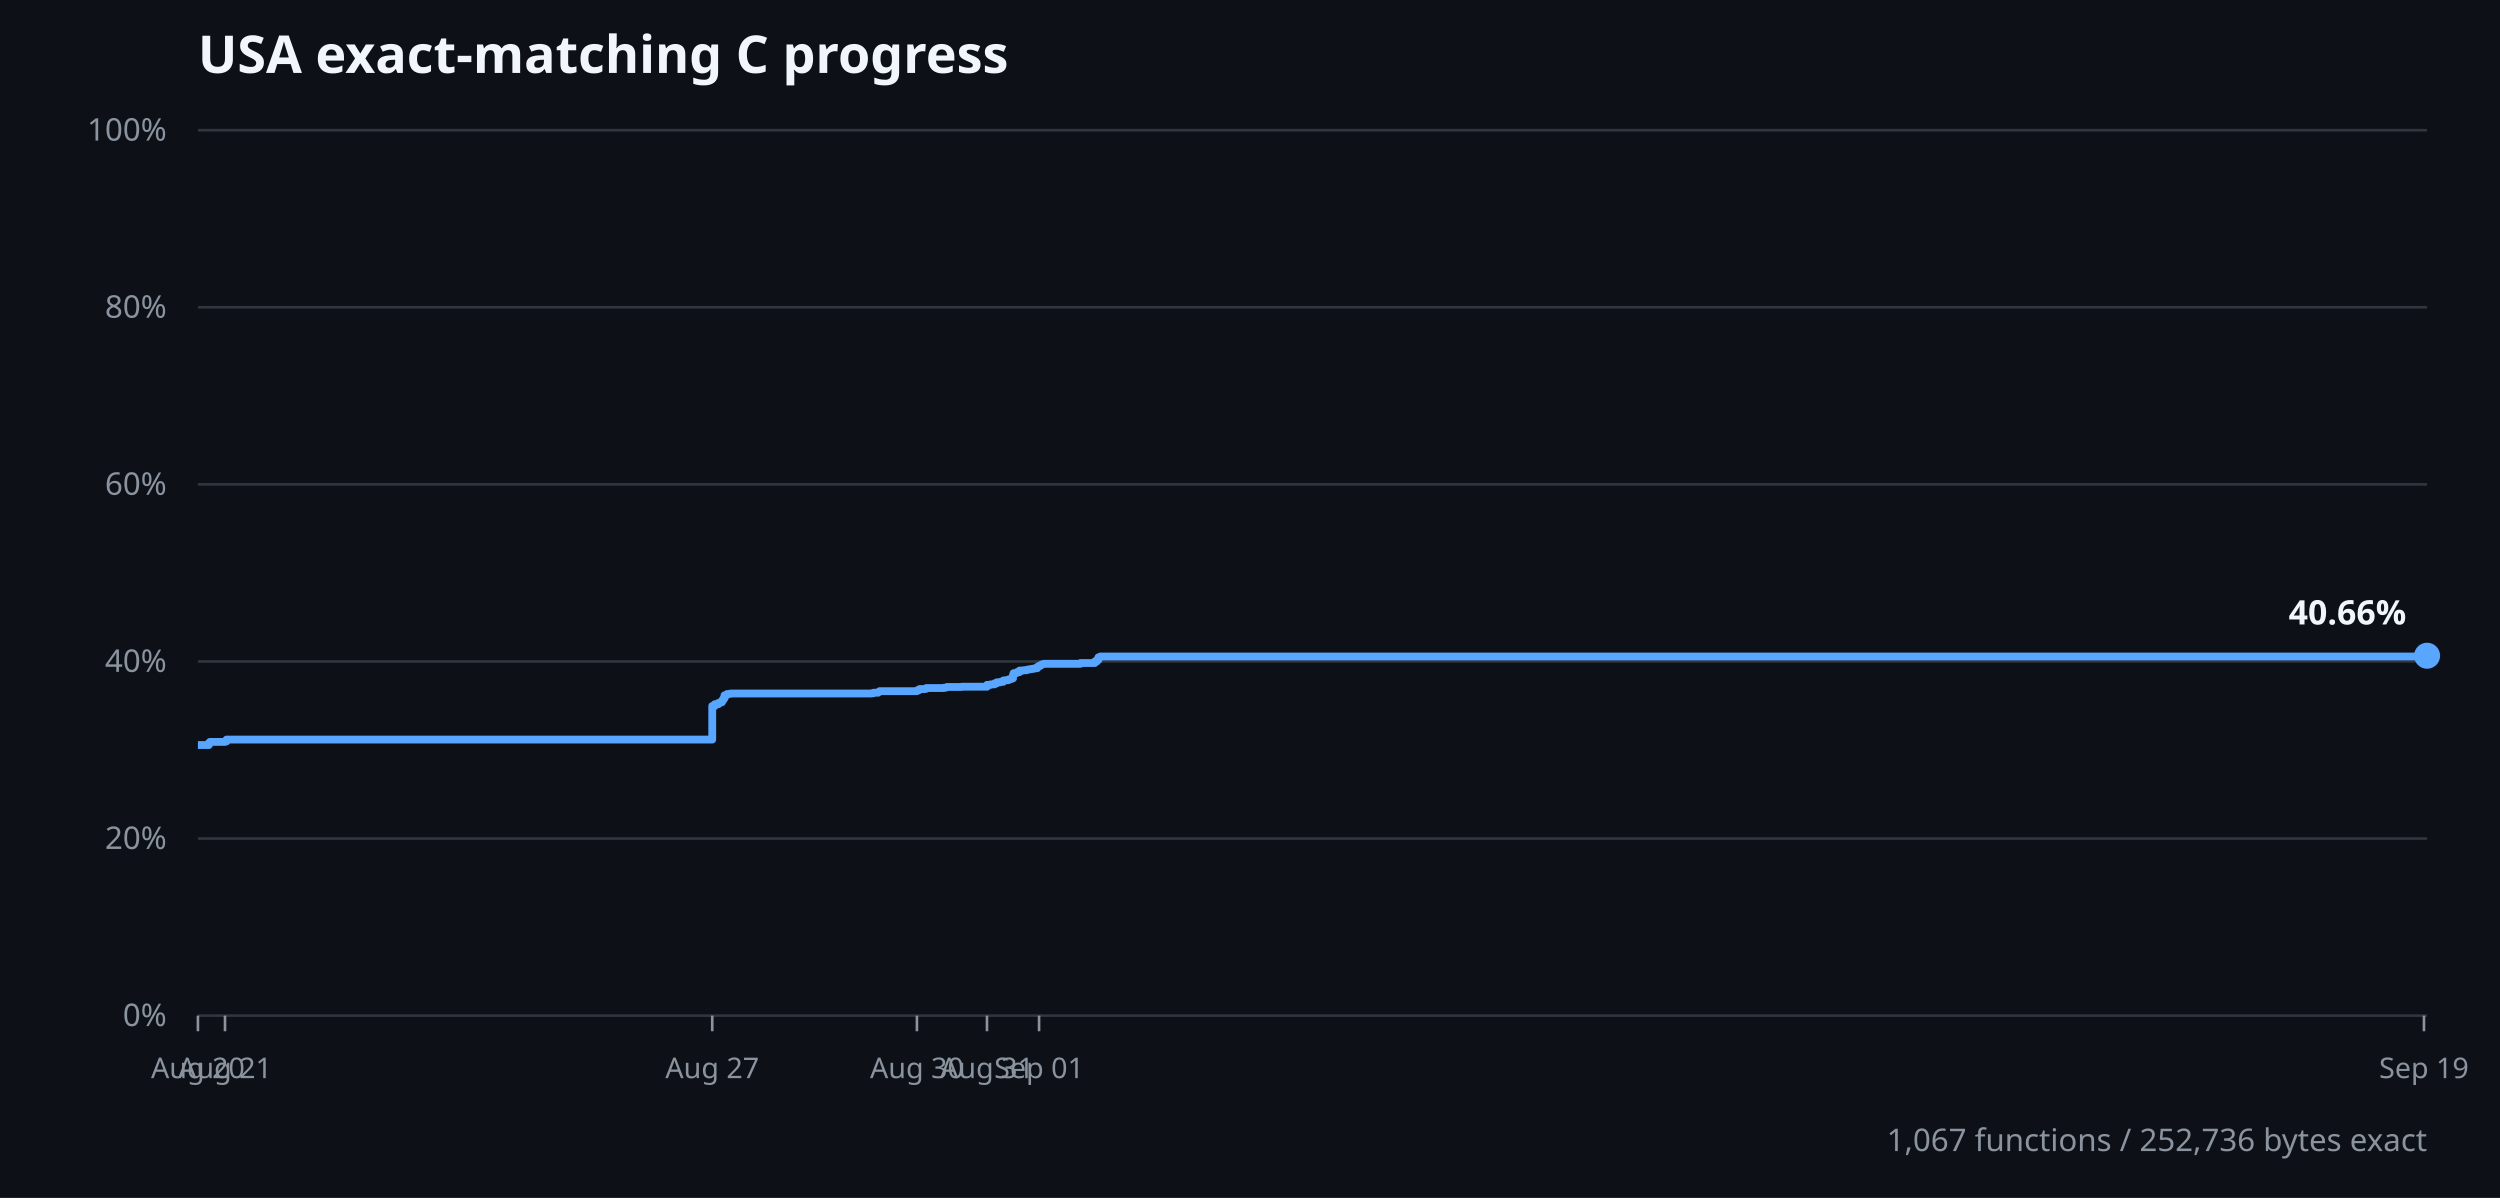
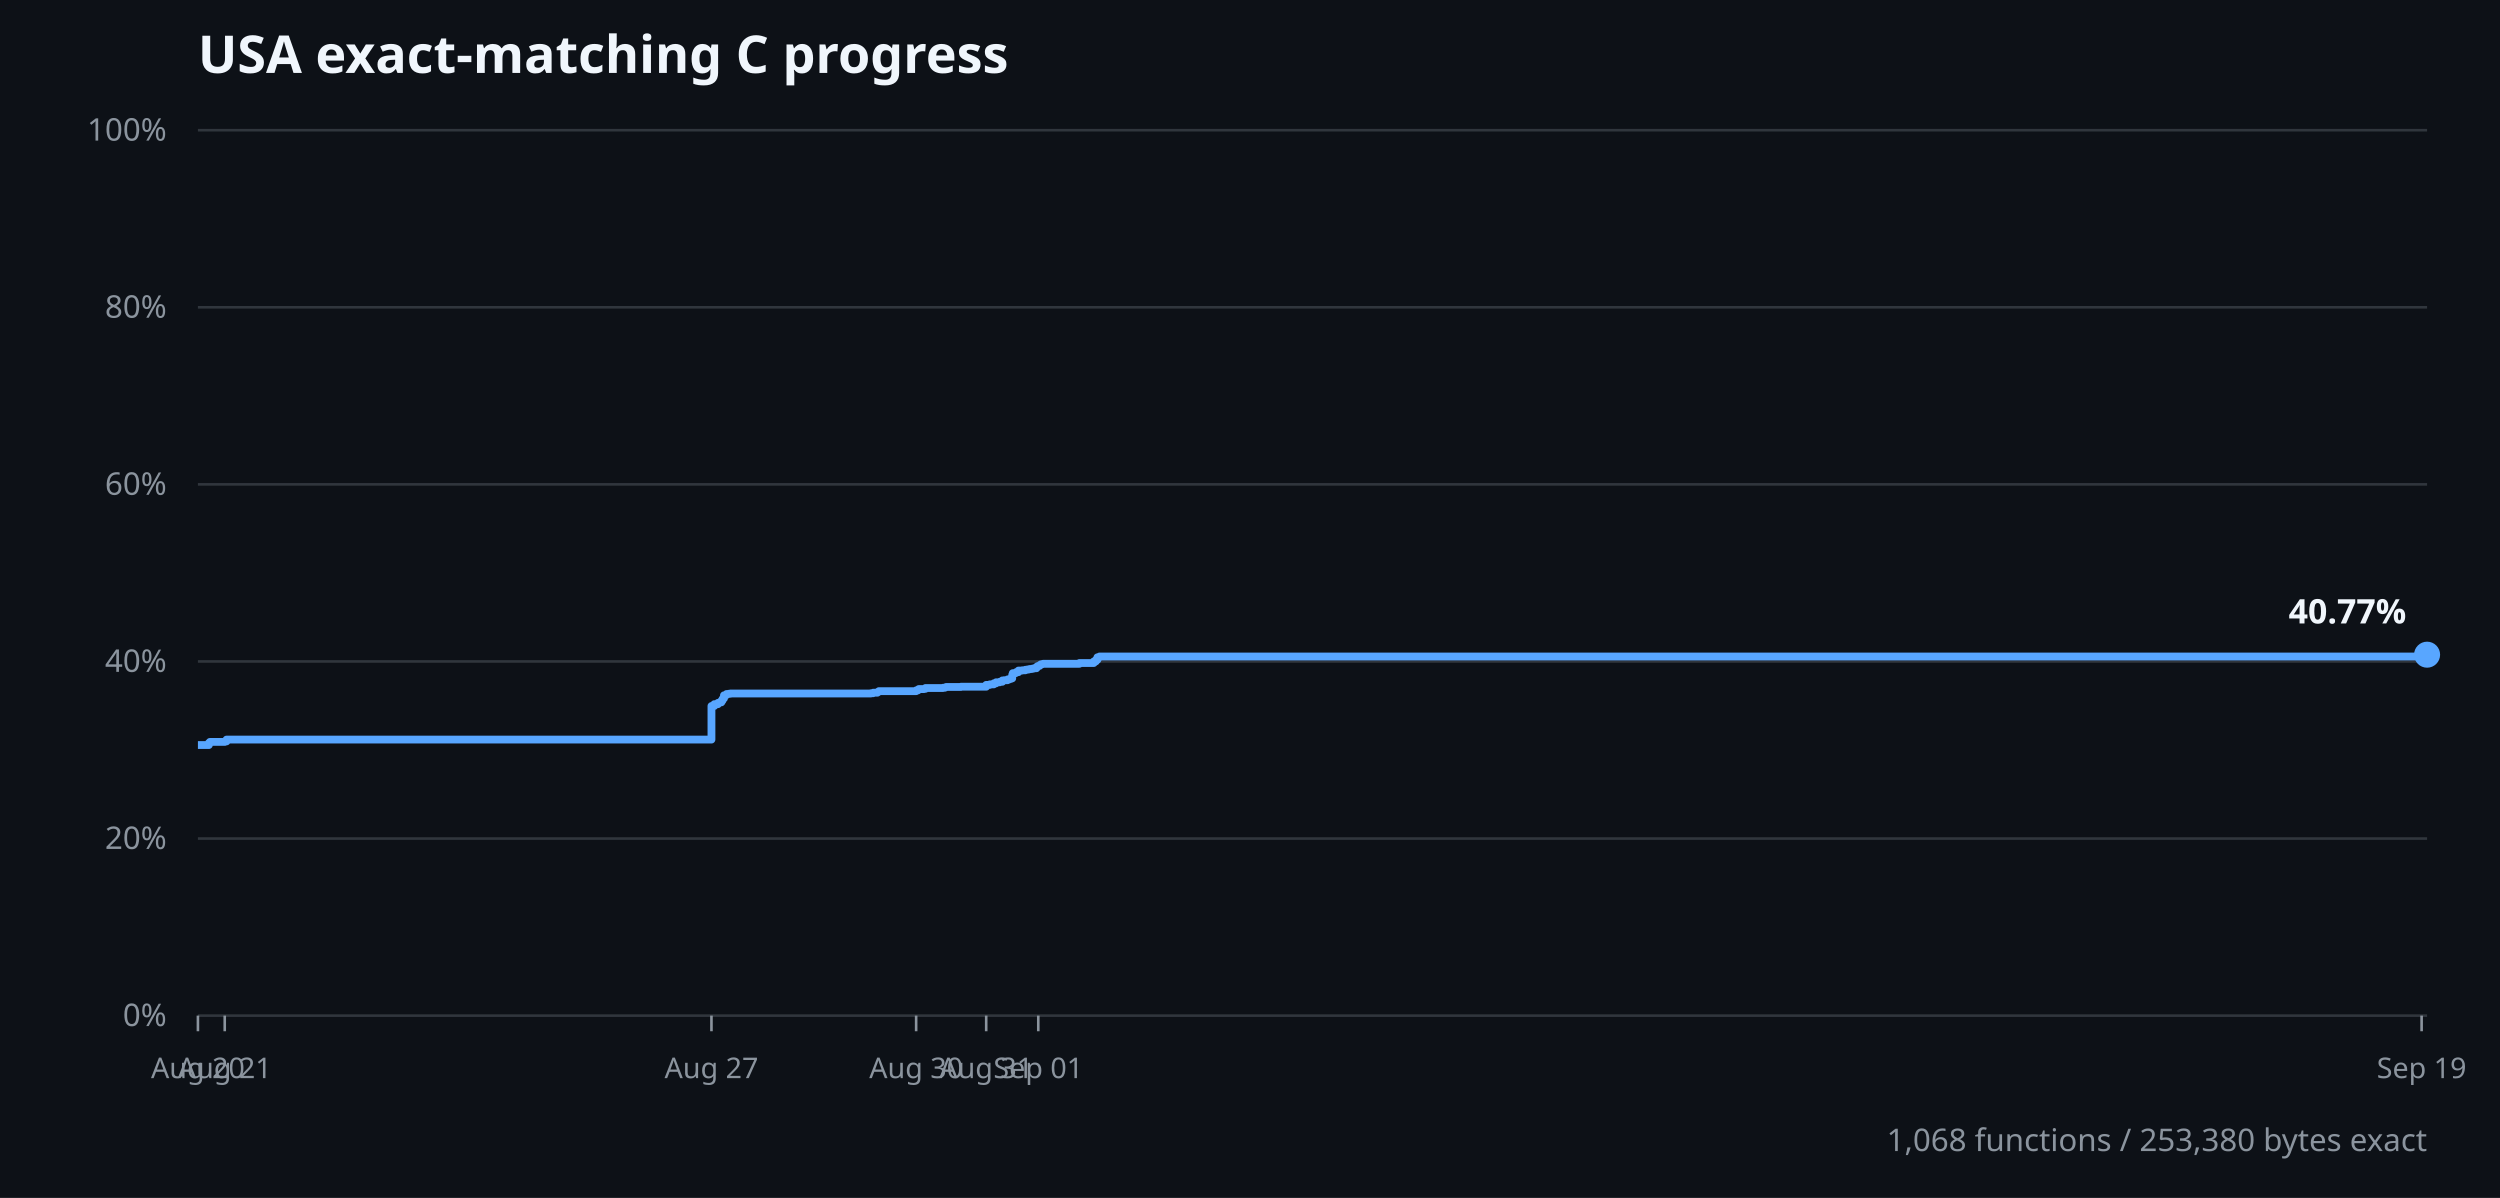
<svg xmlns="http://www.w3.org/2000/svg" width="960" height="460" viewBox="0 0 960 460" role="img">
  <rect width="100%" height="100%" fill="#0d1117" />
  <text x="76" y="28" fill="#f0f6fc" font-family="sans-serif" font-size="20" font-weight="600">USA exact-matching C progress</text>
  <line x1="76" y1="390.0" x2="932" y2="390.0" stroke="#30363d" />
  <text x="64" y="394.0" text-anchor="end" fill="#8b949e" font-family="sans-serif" font-size="12">0%</text>
  <line x1="76" y1="322.0" x2="932" y2="322.0" stroke="#30363d" />
  <text x="64" y="326.0" text-anchor="end" fill="#8b949e" font-family="sans-serif" font-size="12">20%</text>
  <line x1="76" y1="254.0" x2="932" y2="254.0" stroke="#30363d" />
  <text x="64" y="258.0" text-anchor="end" fill="#8b949e" font-family="sans-serif" font-size="12">40%</text>
  <line x1="76" y1="186.0" x2="932" y2="186.0" stroke="#30363d" />
  <text x="64" y="190.0" text-anchor="end" fill="#8b949e" font-family="sans-serif" font-size="12">60%</text>
  <line x1="76" y1="118.0" x2="932" y2="118.0" stroke="#30363d" />
  <text x="64" y="122.0" text-anchor="end" fill="#8b949e" font-family="sans-serif" font-size="12">80%</text>
  <line x1="76" y1="50.0" x2="932" y2="50.0" stroke="#30363d" />
  <text x="64" y="54.0" text-anchor="end" fill="#8b949e" font-family="sans-serif" font-size="12">100%</text>
  <line x1="76.0" y1="390" x2="76.0" y2="396" stroke="#8b949e" />
  <text x="76.0" y="414" text-anchor="middle" fill="#8b949e" font-family="sans-serif" font-size="11">Aug 20</text>
-   <line x1="86.4" y1="390" x2="86.4" y2="396" stroke="#8b949e" />
-   <text x="86.4" y="414" text-anchor="middle" fill="#8b949e" font-family="sans-serif" font-size="11">Aug 21</text>
-   <line x1="273.5" y1="390" x2="273.5" y2="396" stroke="#8b949e" />
-   <text x="273.5" y="414" text-anchor="middle" fill="#8b949e" font-family="sans-serif" font-size="11">Aug 27</text>
-   <line x1="352.1" y1="390" x2="352.1" y2="396" stroke="#8b949e" />
-   <text x="352.1" y="414" text-anchor="middle" fill="#8b949e" font-family="sans-serif" font-size="11">Aug 30</text>
-   <line x1="379.0" y1="390" x2="379.0" y2="396" stroke="#8b949e" />
-   <text x="379.0" y="414" text-anchor="middle" fill="#8b949e" font-family="sans-serif" font-size="11">Aug 31</text>
-   <line x1="399.0" y1="390" x2="399.0" y2="396" stroke="#8b949e" />
-   <text x="399.0" y="414" text-anchor="middle" fill="#8b949e" font-family="sans-serif" font-size="11">Sep 01</text>
-   <line x1="930.8" y1="390" x2="930.8" y2="396" stroke="#8b949e" />
-   <text x="930.8" y="414" text-anchor="middle" fill="#8b949e" font-family="sans-serif" font-size="11">Sep 19</text>
-   <path d="M 76.0 286.1 H 80.2 V 285.3 H 80.6 V 284.9 H 86.4 V 284.7 H 87.0 V 284.0 H 273.5 V 271.1 H 274.5 V 270.4 H 275.9 V 269.9 H 276.5 V 269.7 H 277.2 V 269.1 H 277.6 V 268.5 H 277.8 V 268.2 H 278.2 V 267.0 H 279.0 V 266.7 H 279.2 V 266.5 H 280.0 V 266.4 H 280.3 V 266.4 H 280.7 V 266.3 H 334.7 V 266.2 H 335.5 V 266.0 H 336.1 V 266.0 H 336.9 V 266.0 H 337.2 V 265.8 H 337.5 V 265.6 H 337.8 V 265.4 H 338.3 V 265.4 H 352.1 V 265.1 H 352.8 V 264.8 H 353.1 V 264.6 H 354.9 V 264.6 H 355.1 V 264.6 H 355.2 V 264.5 H 355.7 V 264.2 H 362.4 V 264.1 H 363.1 V 264.0 H 363.4 V 263.9 H 363.6 V 263.8 H 369.3 V 263.7 H 379.0 V 263.0 H 380.4 V 262.8 H 381.9 V 262.4 H 382.8 V 262.0 H 384.2 V 261.8 H 384.7 V 261.8 H 385.3 V 261.3 H 386.0 V 261.2 H 387.2 V 260.9 H 387.9 V 260.7 H 388.5 V 260.5 H 389.0 V 259.1 H 389.2 V 258.5 H 390.0 V 258.5 H 390.3 V 258.4 H 390.5 V 258.1 H 391.5 V 257.5 H 392.8 V 257.4 H 393.4 V 257.4 H 394.1 V 257.2 H 394.7 V 257.1 H 395.3 V 257.0 H 395.7 V 256.9 H 396.5 V 256.8 H 397.1 V 256.7 H 397.4 V 256.6 H 398.3 V 256.1 H 398.7 V 255.8 H 399.0 V 255.7 H 399.5 V 255.5 H 399.7 V 255.3 H 400.1 V 255.1 H 400.5 V 255.0 H 400.8 V 254.9 H 414.9 V 254.6 H 420.4 V 254.0 H 421.2 V 253.4 H 421.8 V 252.4 H 422.5 V 252.1 H 930.8 V 252.3 H 932.0 V 251.8" fill="none" stroke="#58a6ff" stroke-width="3" stroke-linejoin="round" />
-   <circle cx="932.0" cy="251.8" r="5" fill="#58a6ff" />
-   <text x="924.0" y="239.8" text-anchor="end" fill="#f0f6fc" font-family="sans-serif" font-size="13" font-weight="600">40.66%</text>
-   <text x="932" y="442" text-anchor="end" fill="#8b949e" font-family="sans-serif" font-size="12">1,067 functions / 252,736 bytes exact</text>
+   <line x1="86.3" y1="390" x2="86.3" y2="396" stroke="#8b949e" />
+   <text x="86.3" y="414" text-anchor="middle" fill="#8b949e" font-family="sans-serif" font-size="11">Aug 21</text>
+   <line x1="273.2" y1="390" x2="273.2" y2="396" stroke="#8b949e" />
+   <text x="273.2" y="414" text-anchor="middle" fill="#8b949e" font-family="sans-serif" font-size="11">Aug 27</text>
+   <line x1="351.8" y1="390" x2="351.8" y2="396" stroke="#8b949e" />
+   <text x="351.8" y="414" text-anchor="middle" fill="#8b949e" font-family="sans-serif" font-size="11">Aug 30</text>
+   <line x1="378.7" y1="390" x2="378.7" y2="396" stroke="#8b949e" />
+   <text x="378.7" y="414" text-anchor="middle" fill="#8b949e" font-family="sans-serif" font-size="11">Aug 31</text>
+   <line x1="398.7" y1="390" x2="398.7" y2="396" stroke="#8b949e" />
+   <text x="398.7" y="414" text-anchor="middle" fill="#8b949e" font-family="sans-serif" font-size="11">Sep 01</text>
+   <line x1="929.9" y1="390" x2="929.9" y2="396" stroke="#8b949e" />
+   <text x="929.9" y="414" text-anchor="middle" fill="#8b949e" font-family="sans-serif" font-size="11">Sep 19</text>
+   <path d="M 76.0 286.1 H 80.2 V 285.3 H 80.6 V 284.9 H 86.3 V 284.7 H 87.0 V 284.0 H 273.2 V 271.1 H 274.3 V 270.4 H 275.7 V 269.9 H 276.3 V 269.7 H 277.0 V 269.1 H 277.4 V 268.5 H 277.6 V 268.2 H 278.0 V 267.0 H 278.8 V 266.7 H 279.0 V 266.5 H 279.8 V 266.4 H 280.1 V 266.4 H 280.5 V 266.3 H 334.4 V 266.2 H 335.3 V 266.0 H 335.9 V 266.0 H 336.7 V 266.0 H 336.9 V 265.8 H 337.2 V 265.6 H 337.5 V 265.4 H 338.0 V 265.4 H 351.8 V 265.1 H 352.5 V 264.8 H 352.8 V 264.6 H 354.6 V 264.6 H 354.8 V 264.6 H 354.9 V 264.5 H 355.4 V 264.2 H 362.1 V 264.1 H 362.8 V 264.0 H 363.1 V 263.9 H 363.3 V 263.8 H 369.0 V 263.7 H 378.7 V 263.0 H 380.1 V 262.8 H 381.6 V 262.4 H 382.5 V 262.0 H 383.9 V 261.8 H 384.4 V 261.8 H 384.9 V 261.3 H 385.6 V 261.2 H 386.9 V 260.9 H 387.6 V 260.7 H 388.2 V 260.5 H 388.7 V 259.1 H 388.9 V 258.5 H 389.6 V 258.5 H 390.0 V 258.4 H 390.2 V 258.1 H 391.1 V 257.5 H 392.5 V 257.4 H 393.1 V 257.4 H 393.7 V 257.2 H 394.4 V 257.1 H 395.0 V 257.0 H 395.4 V 256.9 H 396.2 V 256.8 H 396.7 V 256.7 H 397.1 V 256.6 H 398.0 V 256.1 H 398.4 V 255.8 H 398.7 V 255.7 H 399.2 V 255.5 H 399.4 V 255.3 H 399.7 V 255.1 H 400.2 V 255.0 H 400.5 V 254.9 H 414.5 V 254.6 H 420.0 V 254.0 H 420.8 V 253.4 H 421.4 V 252.4 H 422.2 V 252.1 H 929.9 V 252.3 H 931.1 V 251.8 H 932.0 V 251.4" fill="none" stroke="#58a6ff" stroke-width="3" stroke-linejoin="round" />
+   <circle cx="932.0" cy="251.4" r="5" fill="#58a6ff" />
+   <text x="924.0" y="239.4" text-anchor="end" fill="#f0f6fc" font-family="sans-serif" font-size="13" font-weight="600">40.77%</text>
+   <text x="932" y="442" text-anchor="end" fill="#8b949e" font-family="sans-serif" font-size="12">1,068 functions / 253,380 bytes exact</text>
</svg>
